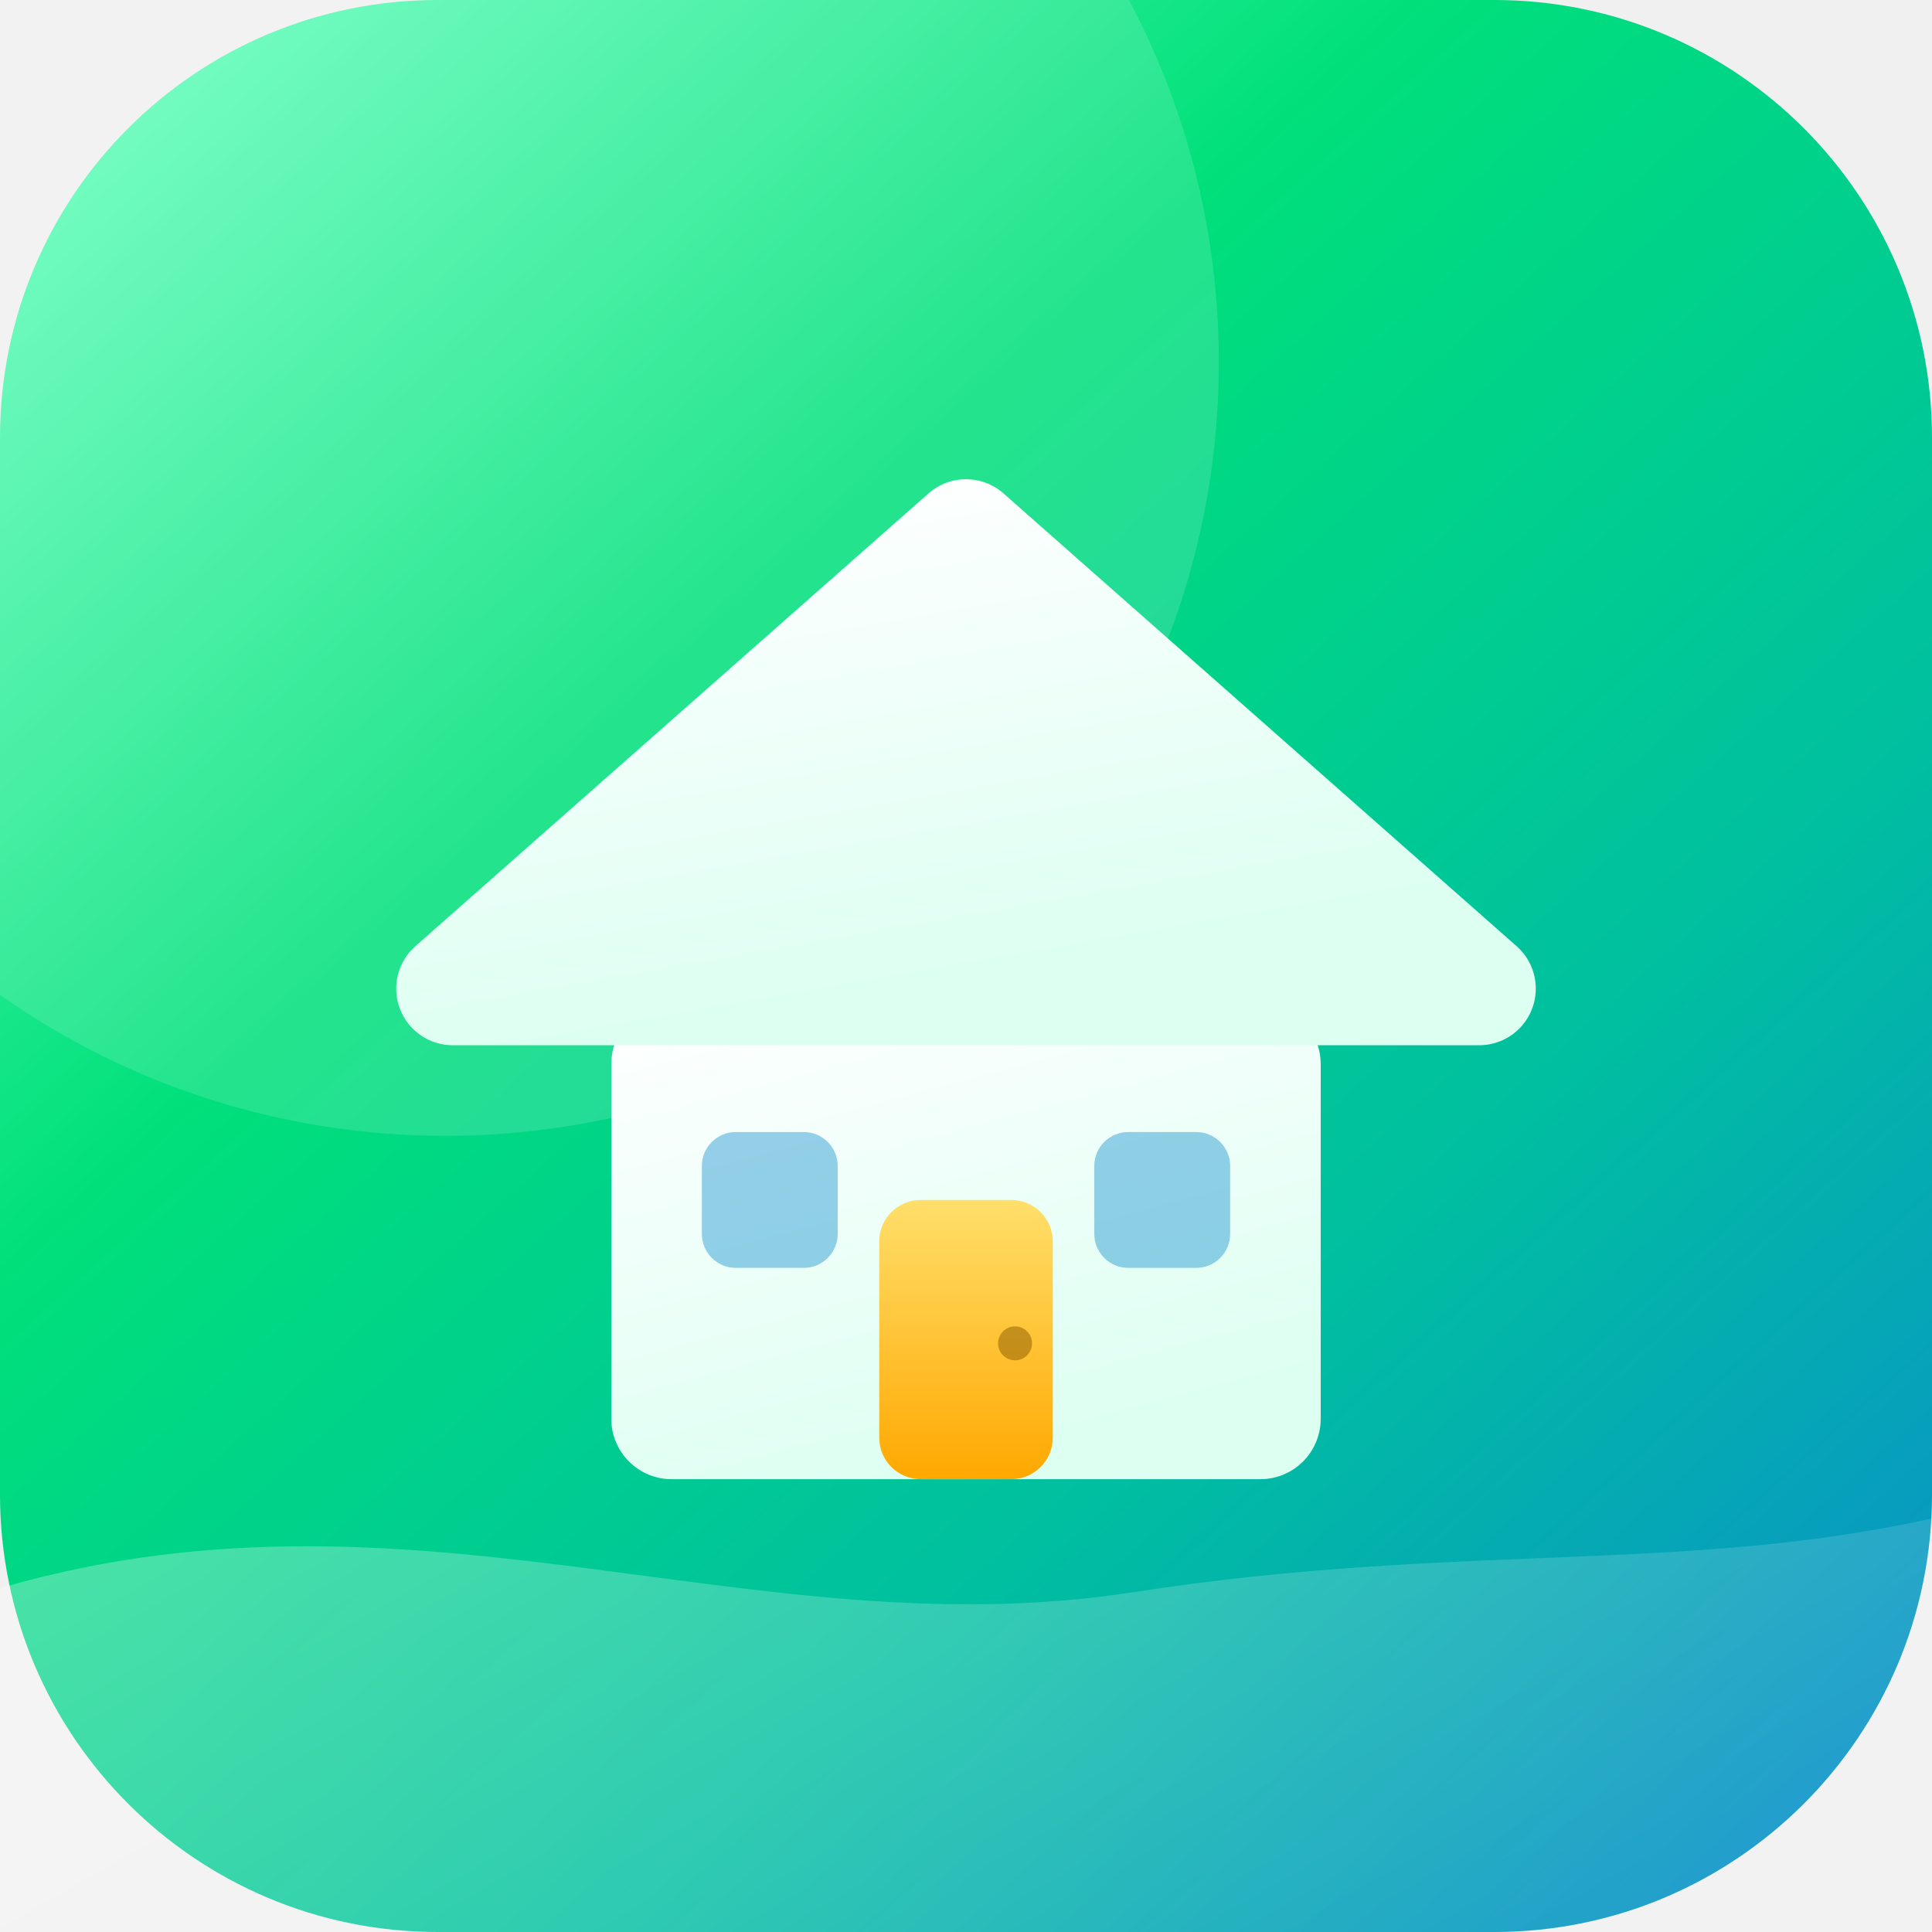
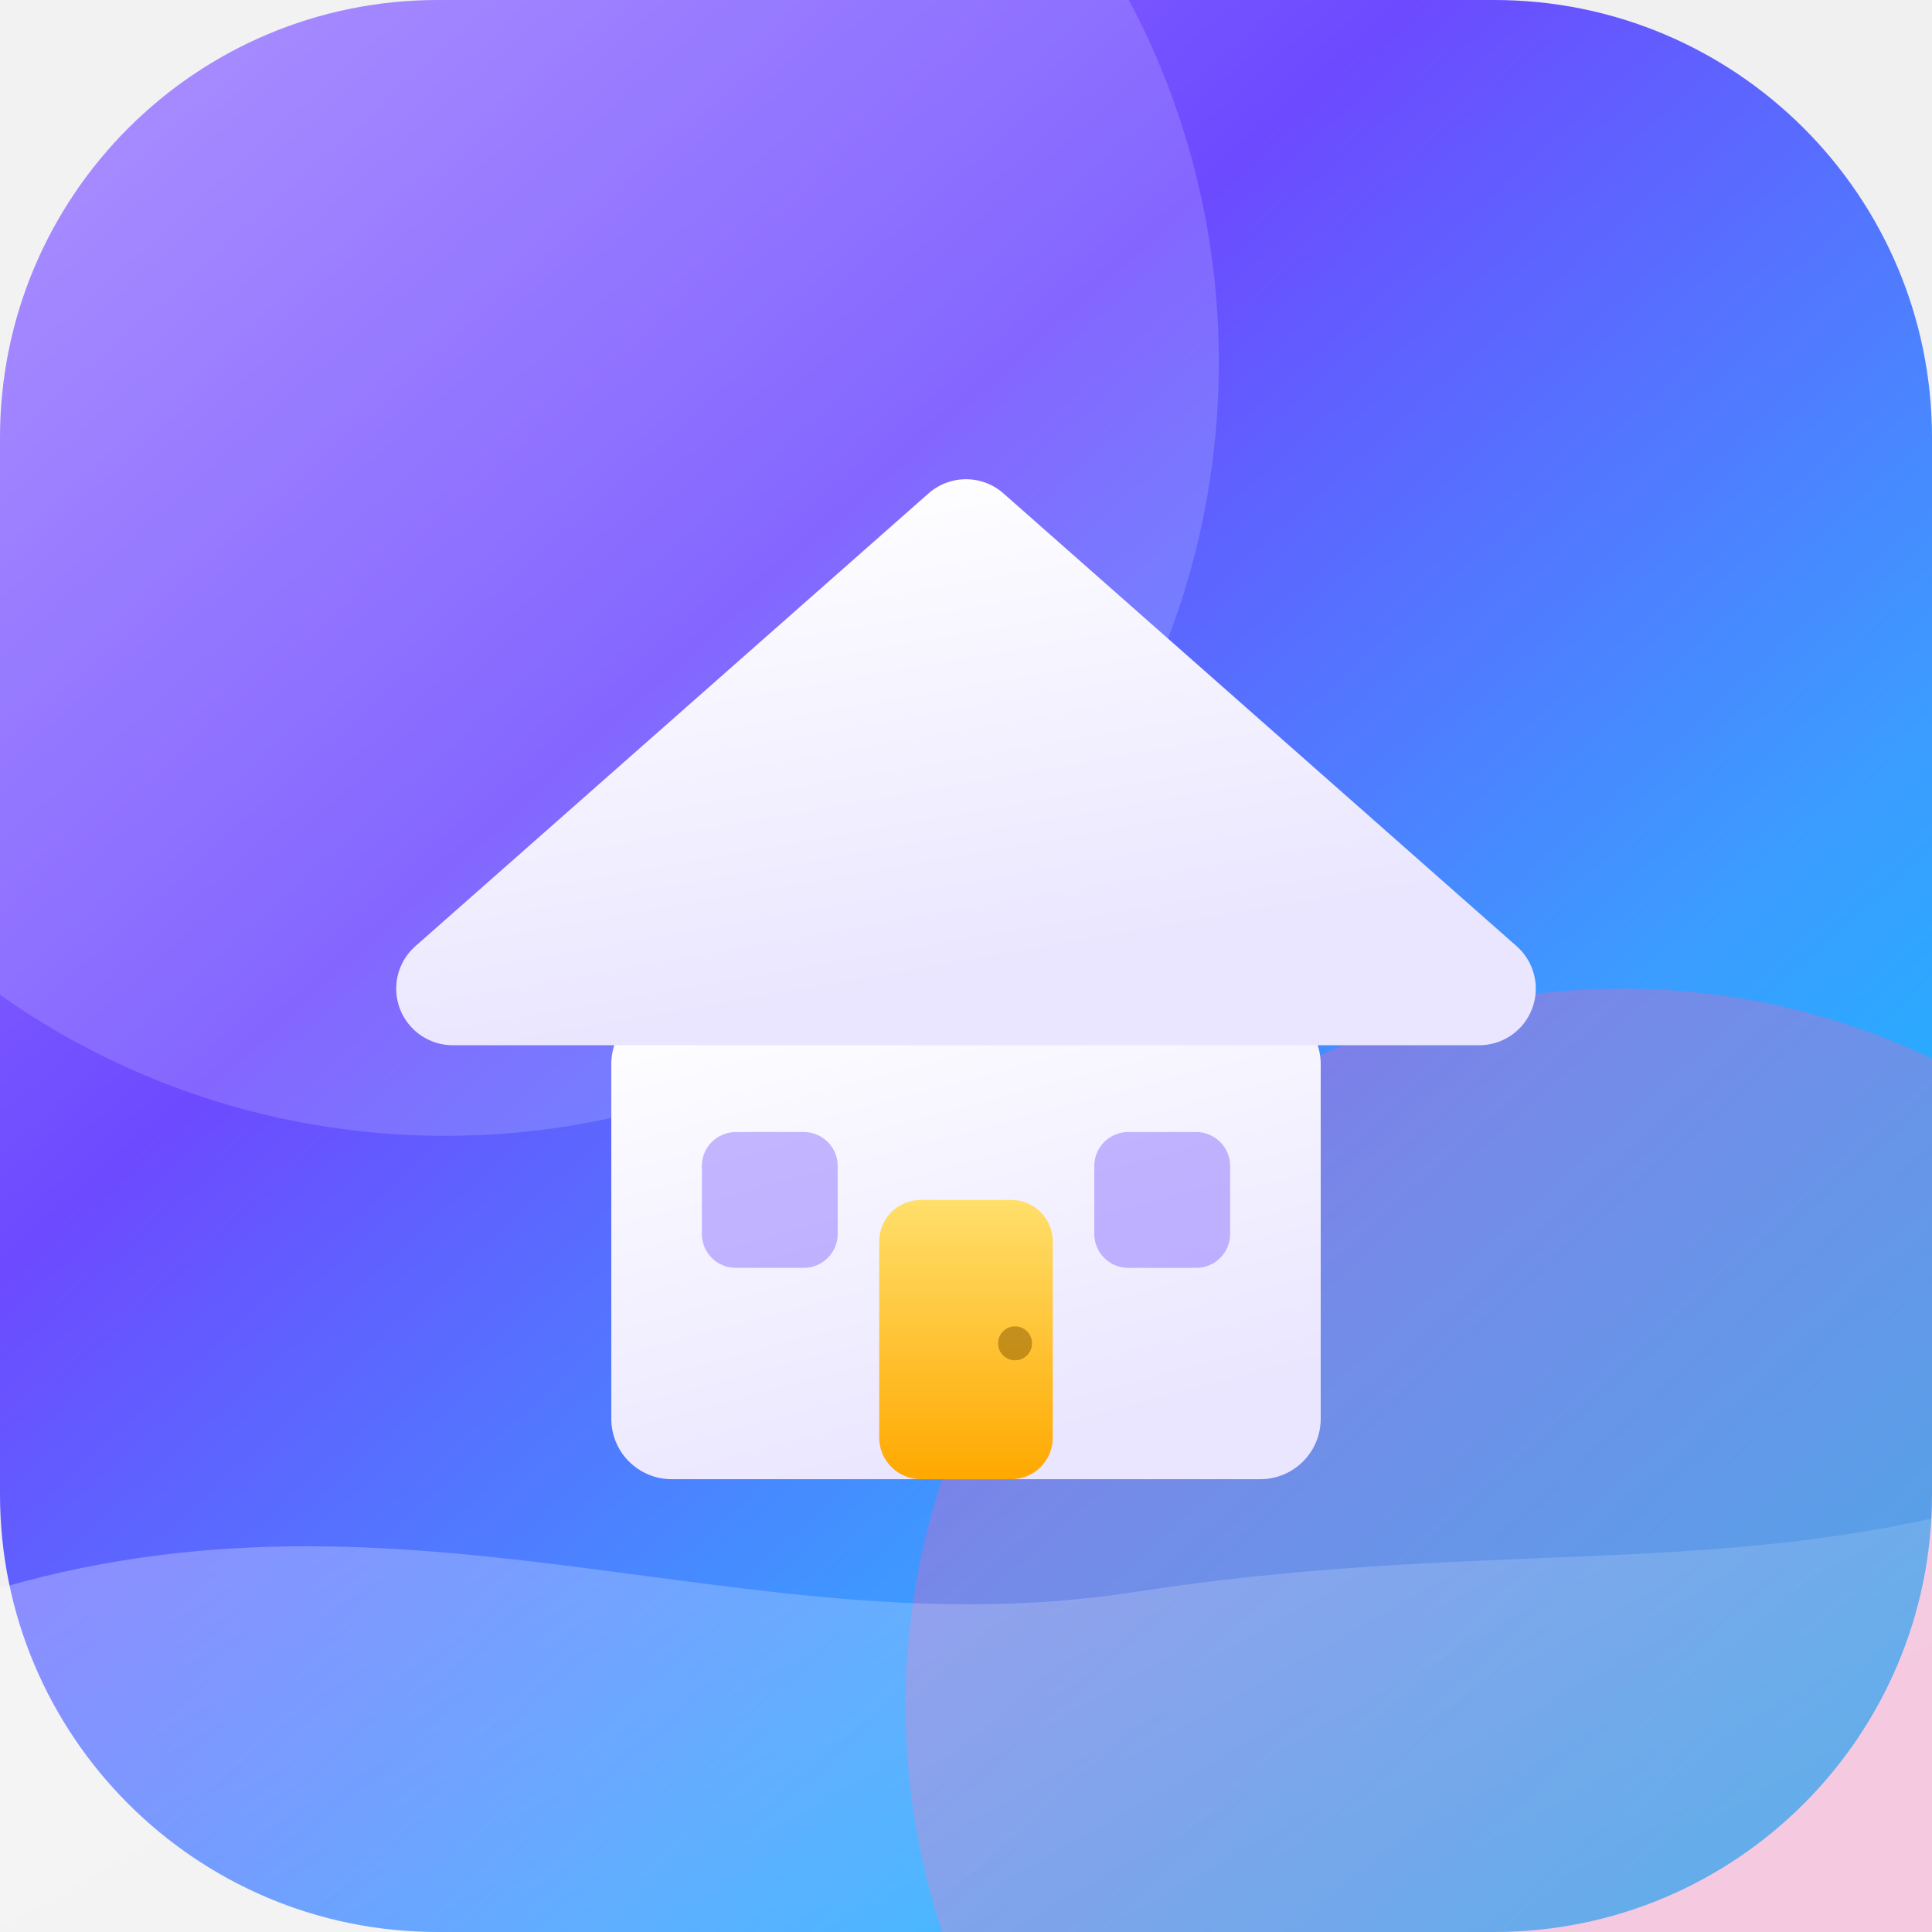
<svg xmlns="http://www.w3.org/2000/svg" viewBox="0 0 512 512" width="512" height="512" role="img" aria-label="4TURA Home">
  <defs>
    <linearGradient id="tile" x1="0.05" y1="0" x2="0.95" y2="1">
-       <stop offset="0%" stop-color="#6affc0" />
-       <stop offset="34%" stop-color="#00e07a" />
-       <stop offset="68%" stop-color="#00bfa0" />
-       <stop offset="100%" stop-color="#0b8ccd" />
+       <stop offset="0%" stop-color="#9b7bff" />
+       <stop offset="34%" stop-color="#6d4aff" />
+       <stop offset="68%" stop-color="#3b9dff" />
+       <stop offset="100%" stop-color="#00c9ff" />
    </linearGradient>
    <linearGradient id="wall" x1="0" y1="0" x2="0.4" y2="1">
      <stop offset="0%" stop-color="#ffffff" />
-       <stop offset="100%" stop-color="#ddfff2" />
+       <stop offset="100%" stop-color="#eae6ff" />
    </linearGradient>
    <linearGradient id="door" x1="0" y1="0" x2="0" y2="1">
      <stop offset="0%" stop-color="#ffdf6b" />
      <stop offset="100%" stop-color="#ffa800" />
    </linearGradient>
    <linearGradient id="hill" x1="0" y1="0" x2="1" y2="0.4">
      <stop offset="0%" stop-color="#ffffff" stop-opacity="0.30" />
      <stop offset="100%" stop-color="#ffffff" stop-opacity="0.10" />
    </linearGradient>
  </defs>
  <rect width="512" height="512" rx="116" fill="url(#tile)" />
-   <circle cx="118" cy="96" r="205" fill="#ffffff" opacity="0.14" />
+   <circle cx="118" cy="96" r="205" fill="#ffffff" opacity="0.16" />
+   <circle cx="430" cy="452" r="190" fill="#ff5eb1" opacity="0.30" />
  <path d="M-10 424 C 104 386, 196 438, 300 422 C 390 408, 452 418, 522 400 L 522 522 L -10 522 Z" fill="url(#hill)" />
  <rect x="162" y="266" width="188" height="126" rx="16" fill="url(#wall)" />
  <path d="M256 142 L392 262 L120 262 Z" fill="url(#wall)" stroke="url(#wall)" stroke-width="30" stroke-linejoin="round" />
  <rect x="233" y="318" width="46" height="74" rx="11" fill="url(#door)" />
  <circle cx="269" cy="356" r="4.5" fill="#8a5a00" opacity="0.5" />
-   <rect x="186" y="300" width="36" height="36" rx="9" fill="#0b8ccd" opacity="0.42" />
-   <rect x="290" y="300" width="36" height="36" rx="9" fill="#0b8ccd" opacity="0.42" />
+   <rect x="186" y="300" width="36" height="36" rx="9" fill="#6d4aff" opacity="0.38" />
+   <rect x="290" y="300" width="36" height="36" rx="9" fill="#6d4aff" opacity="0.38" />
</svg>
